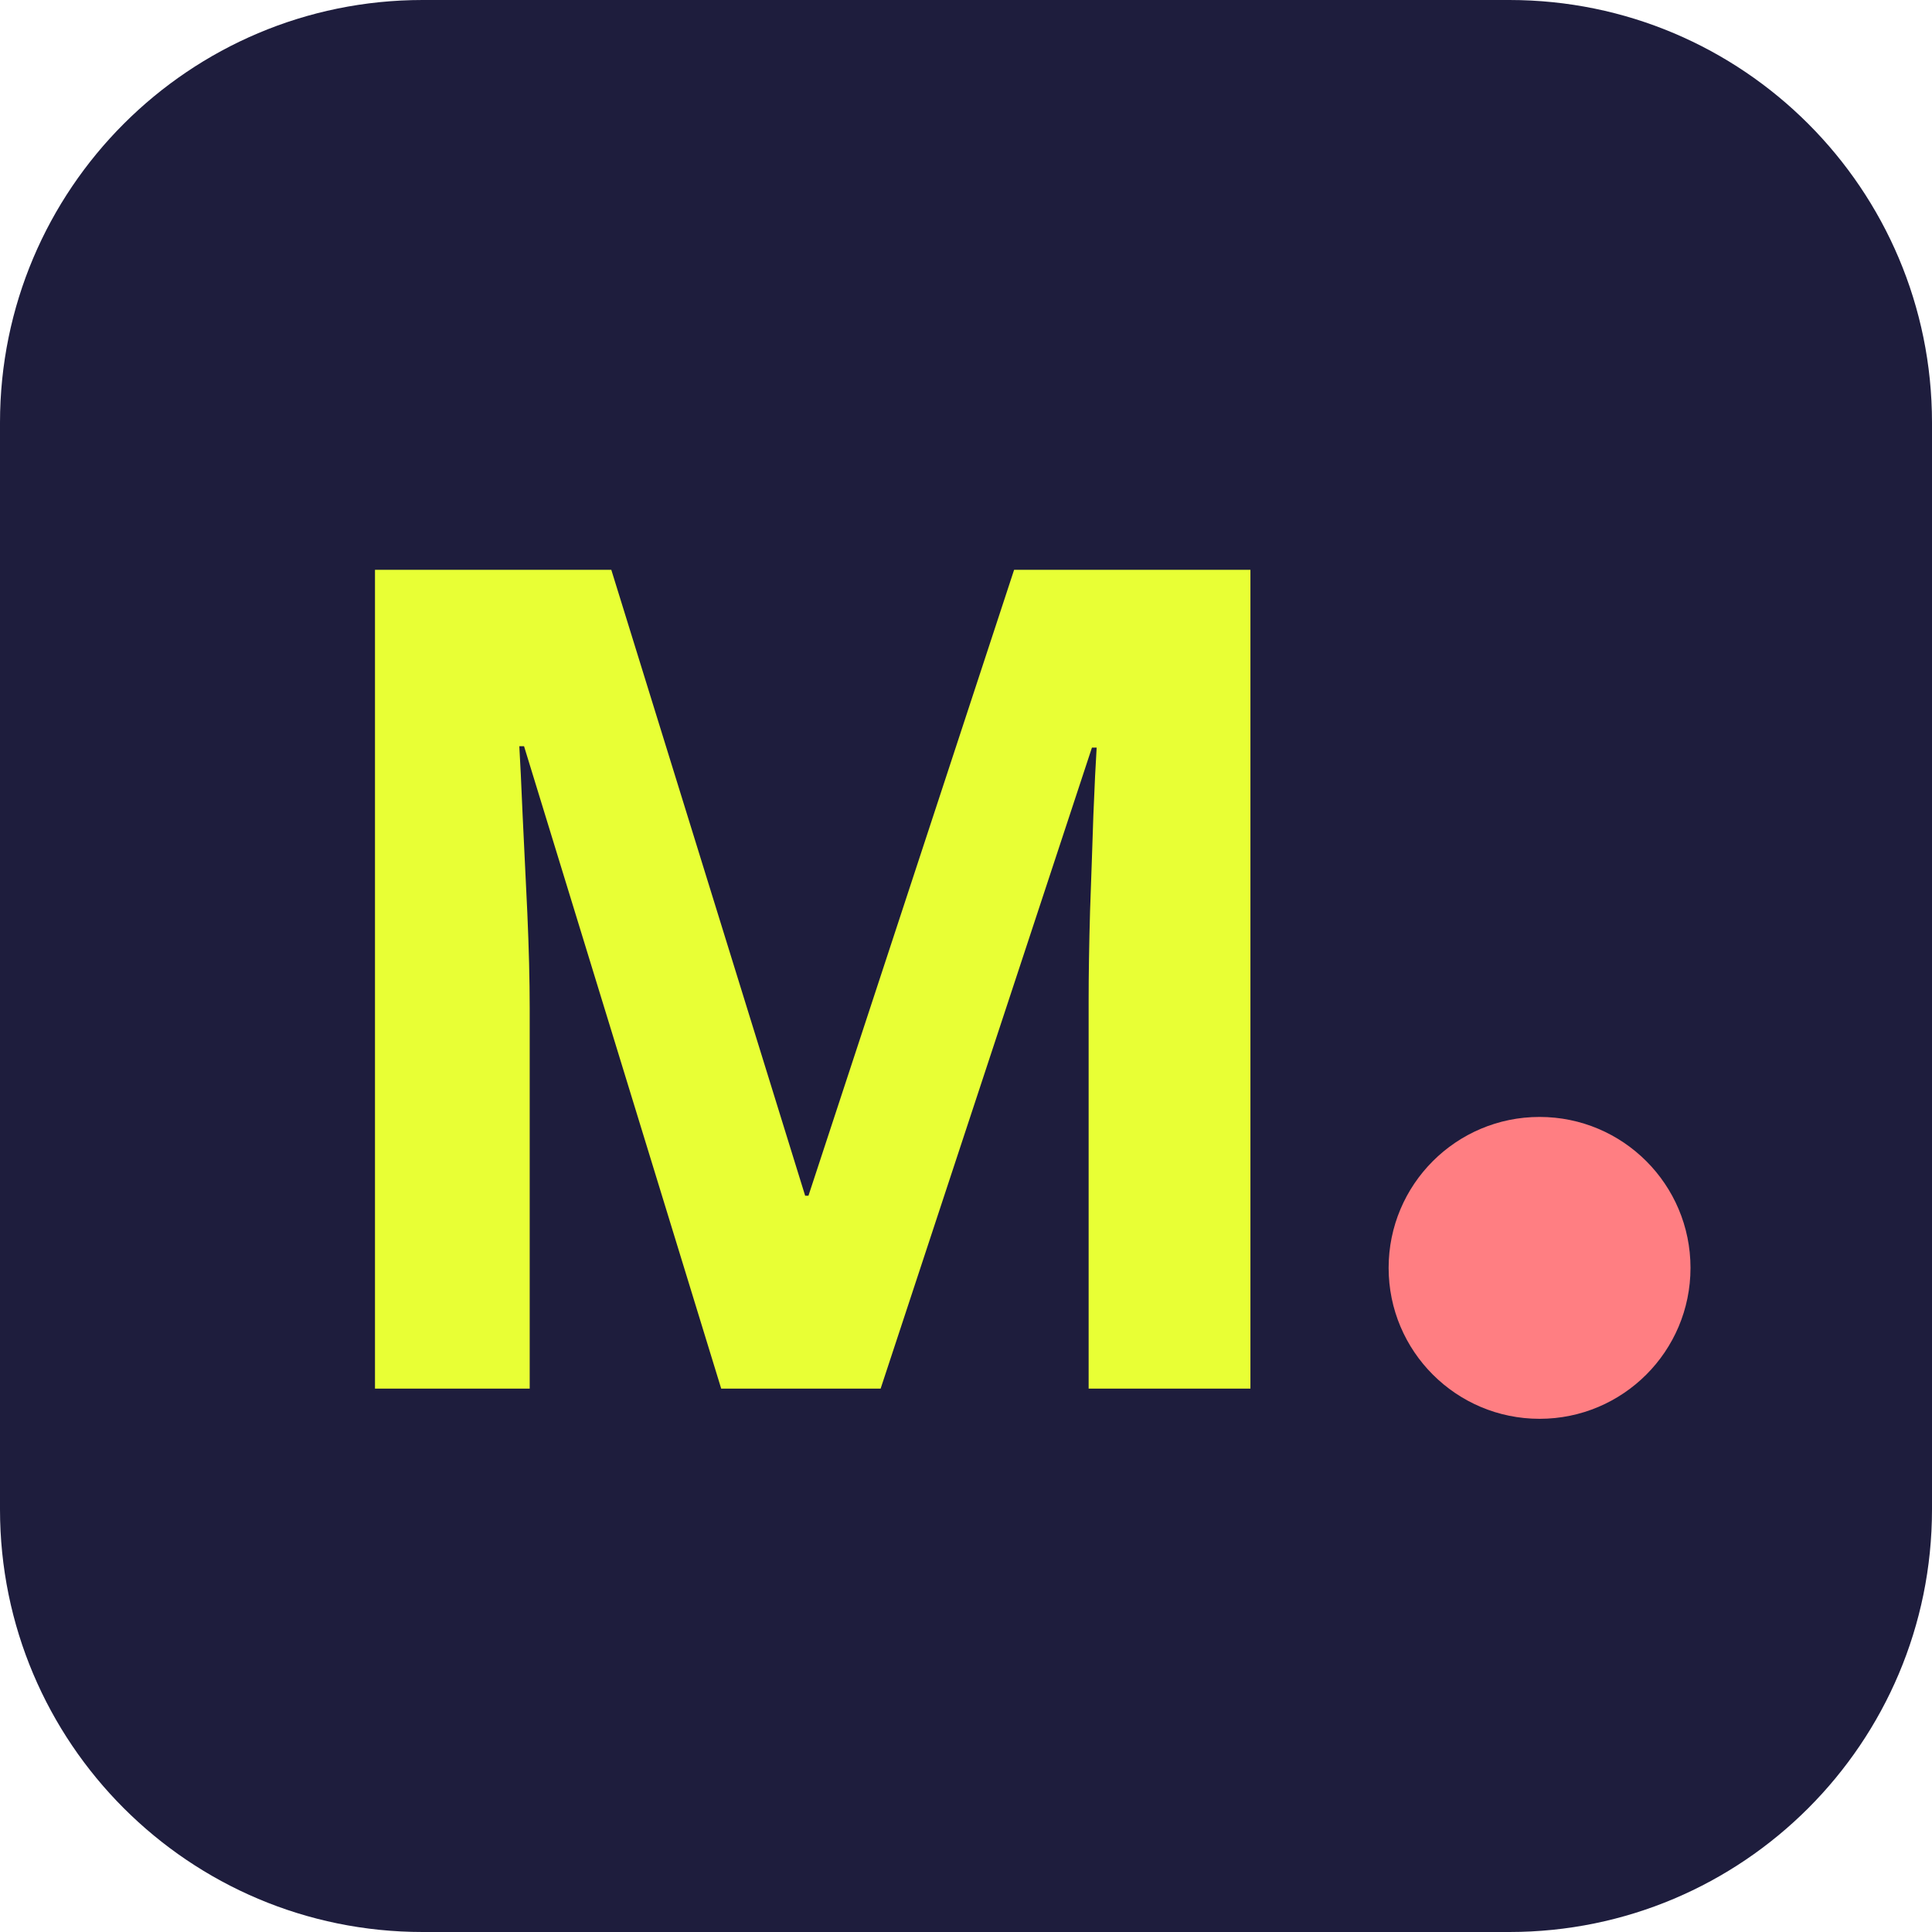
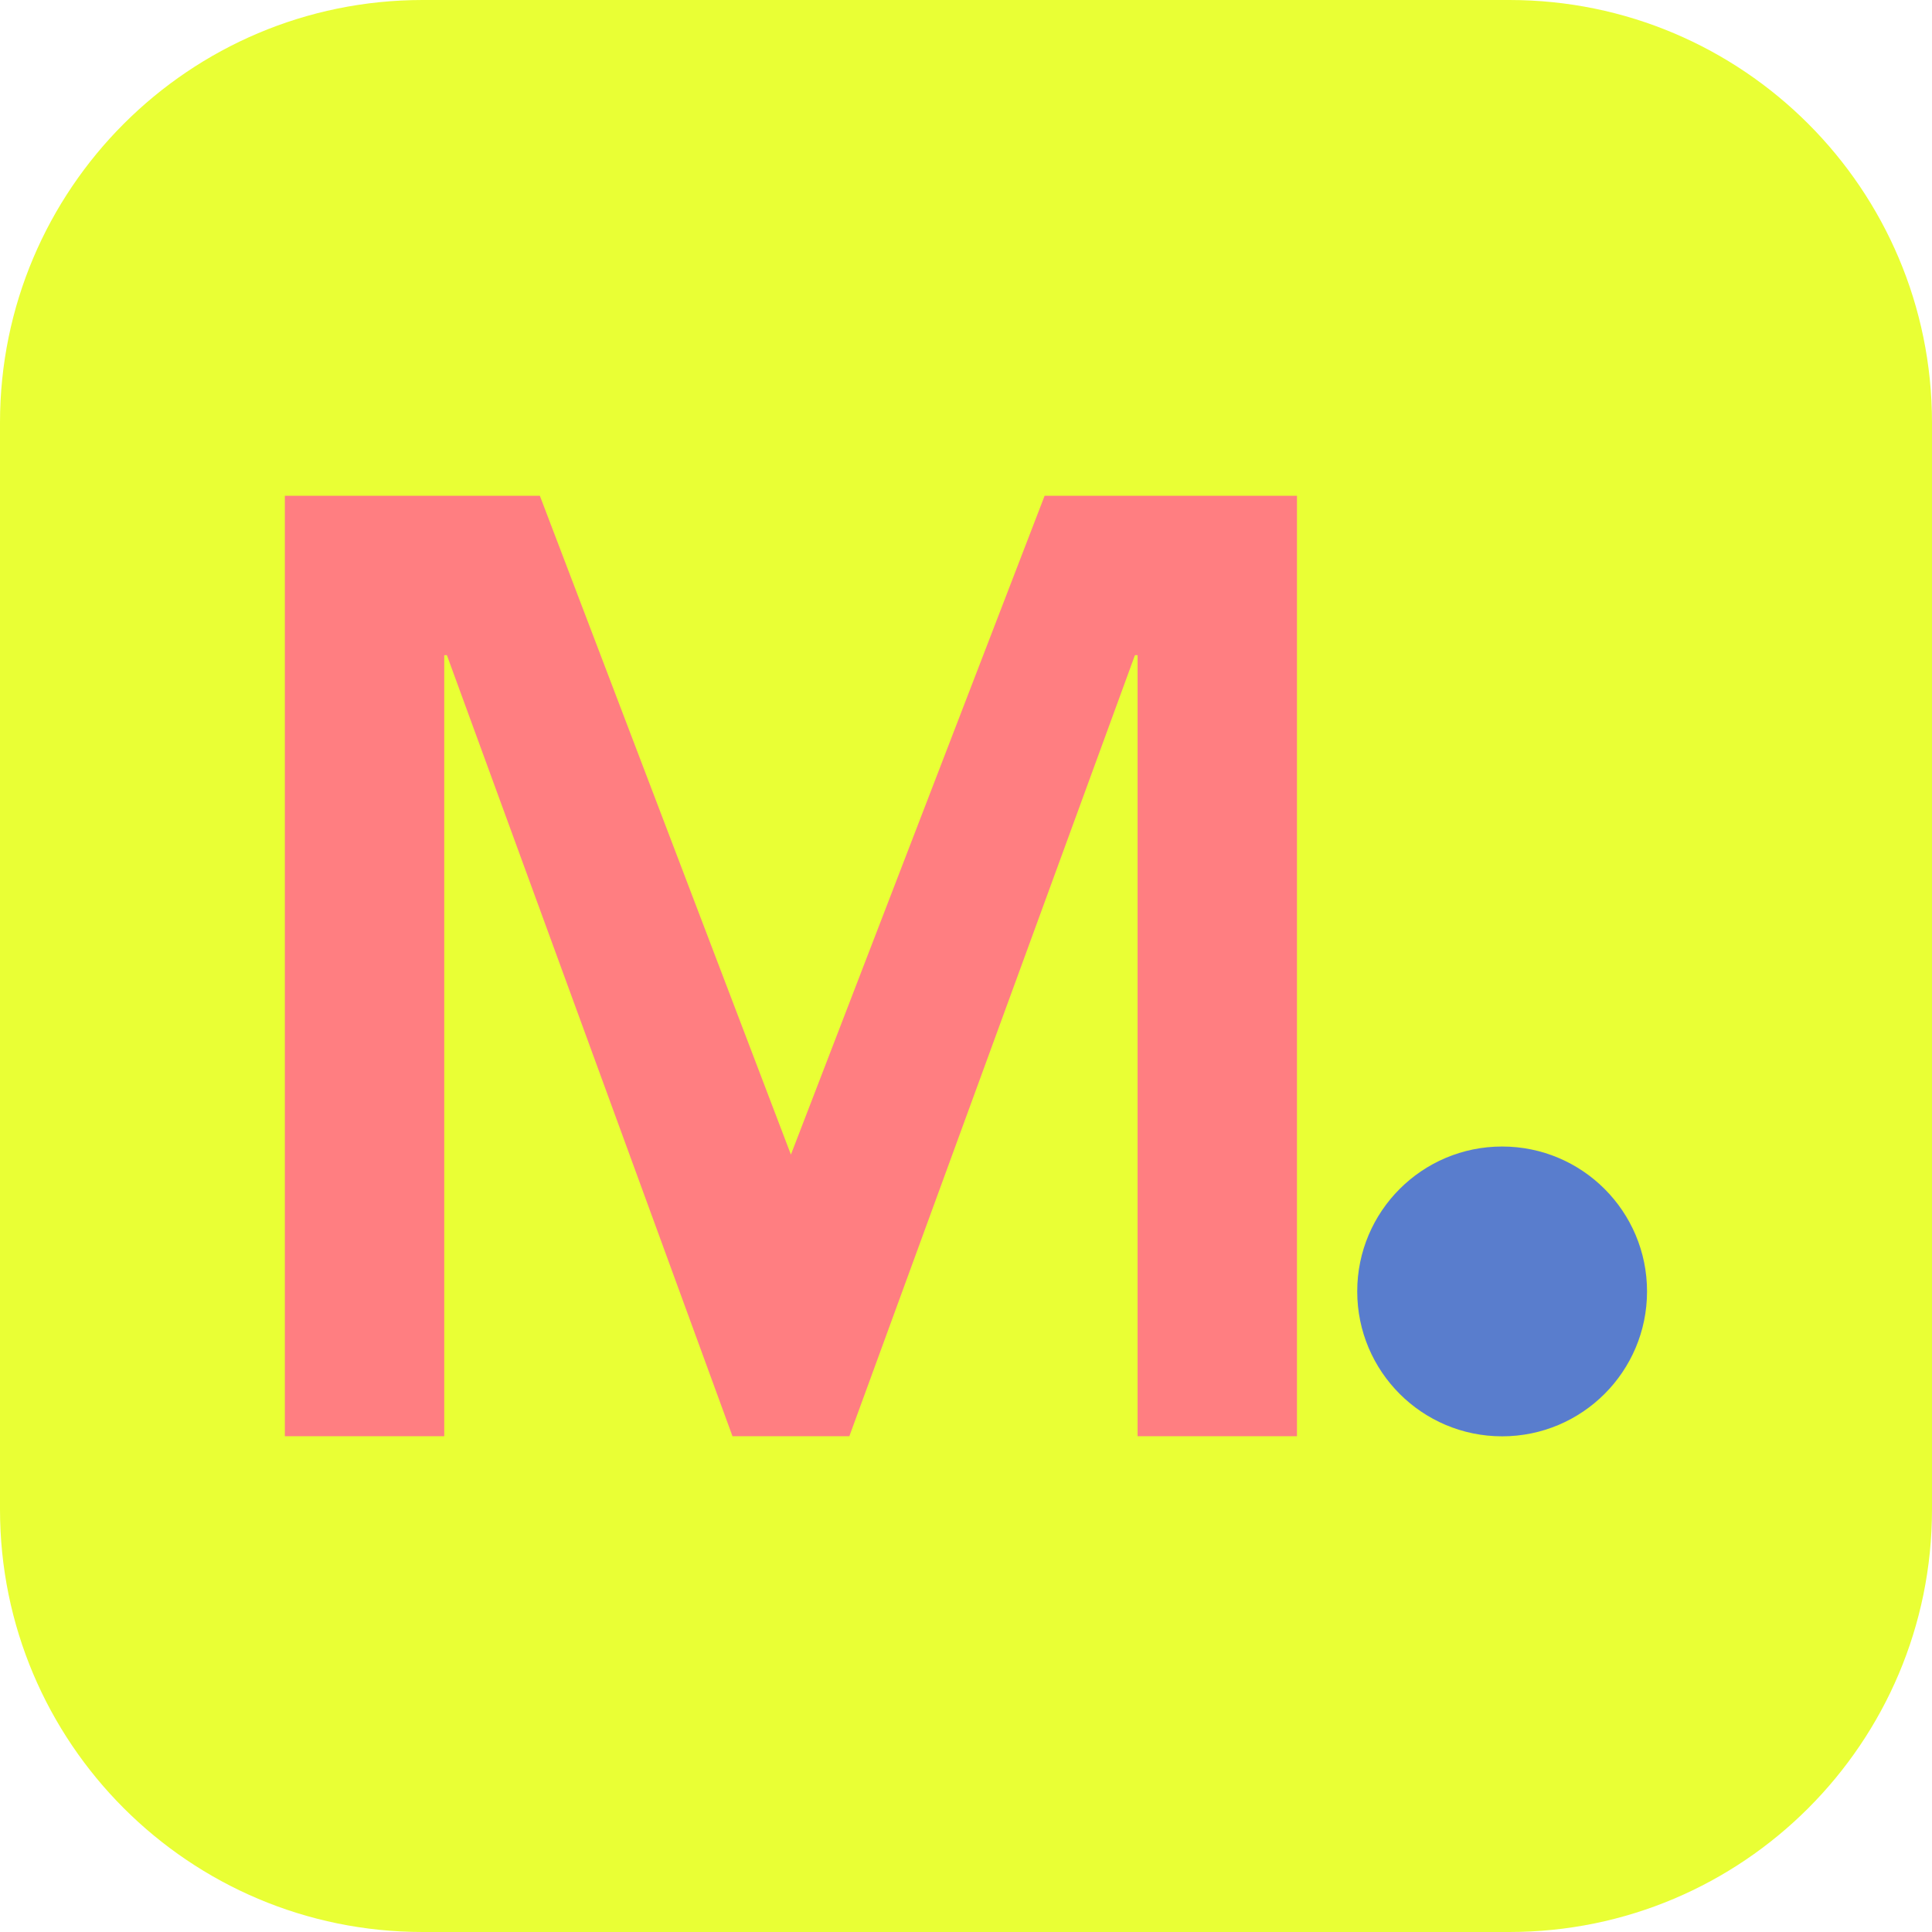
<svg xmlns="http://www.w3.org/2000/svg" viewBox="0 0 64 64">
-   <rect width="64" height="64" rx="14" fill="#1E1D3D" />
-   <text x="9" y="46" font-family="Montserrat, Arial Black, sans-serif" font-weight="900" font-size="38" fill="#E8FF35">M</text>
-   <circle cx="51" cy="42" r="5" fill="#FF7E82" />
+   <rect width="64" height="64" rx="14" fill="#e9ff35" />
+   <path fill="#ff7e81" d="M9.436 16.424H17.884L26.2 38.248L34.604 16.424H42.964V47.576H37.684V21.704H37.596L28.136 47.576H24.264L14.804 21.704H14.716V47.576H9.436Z" />
+   <circle cx="49.76" cy="42.78" r="4.8" fill="#597dcd" />
</svg>
